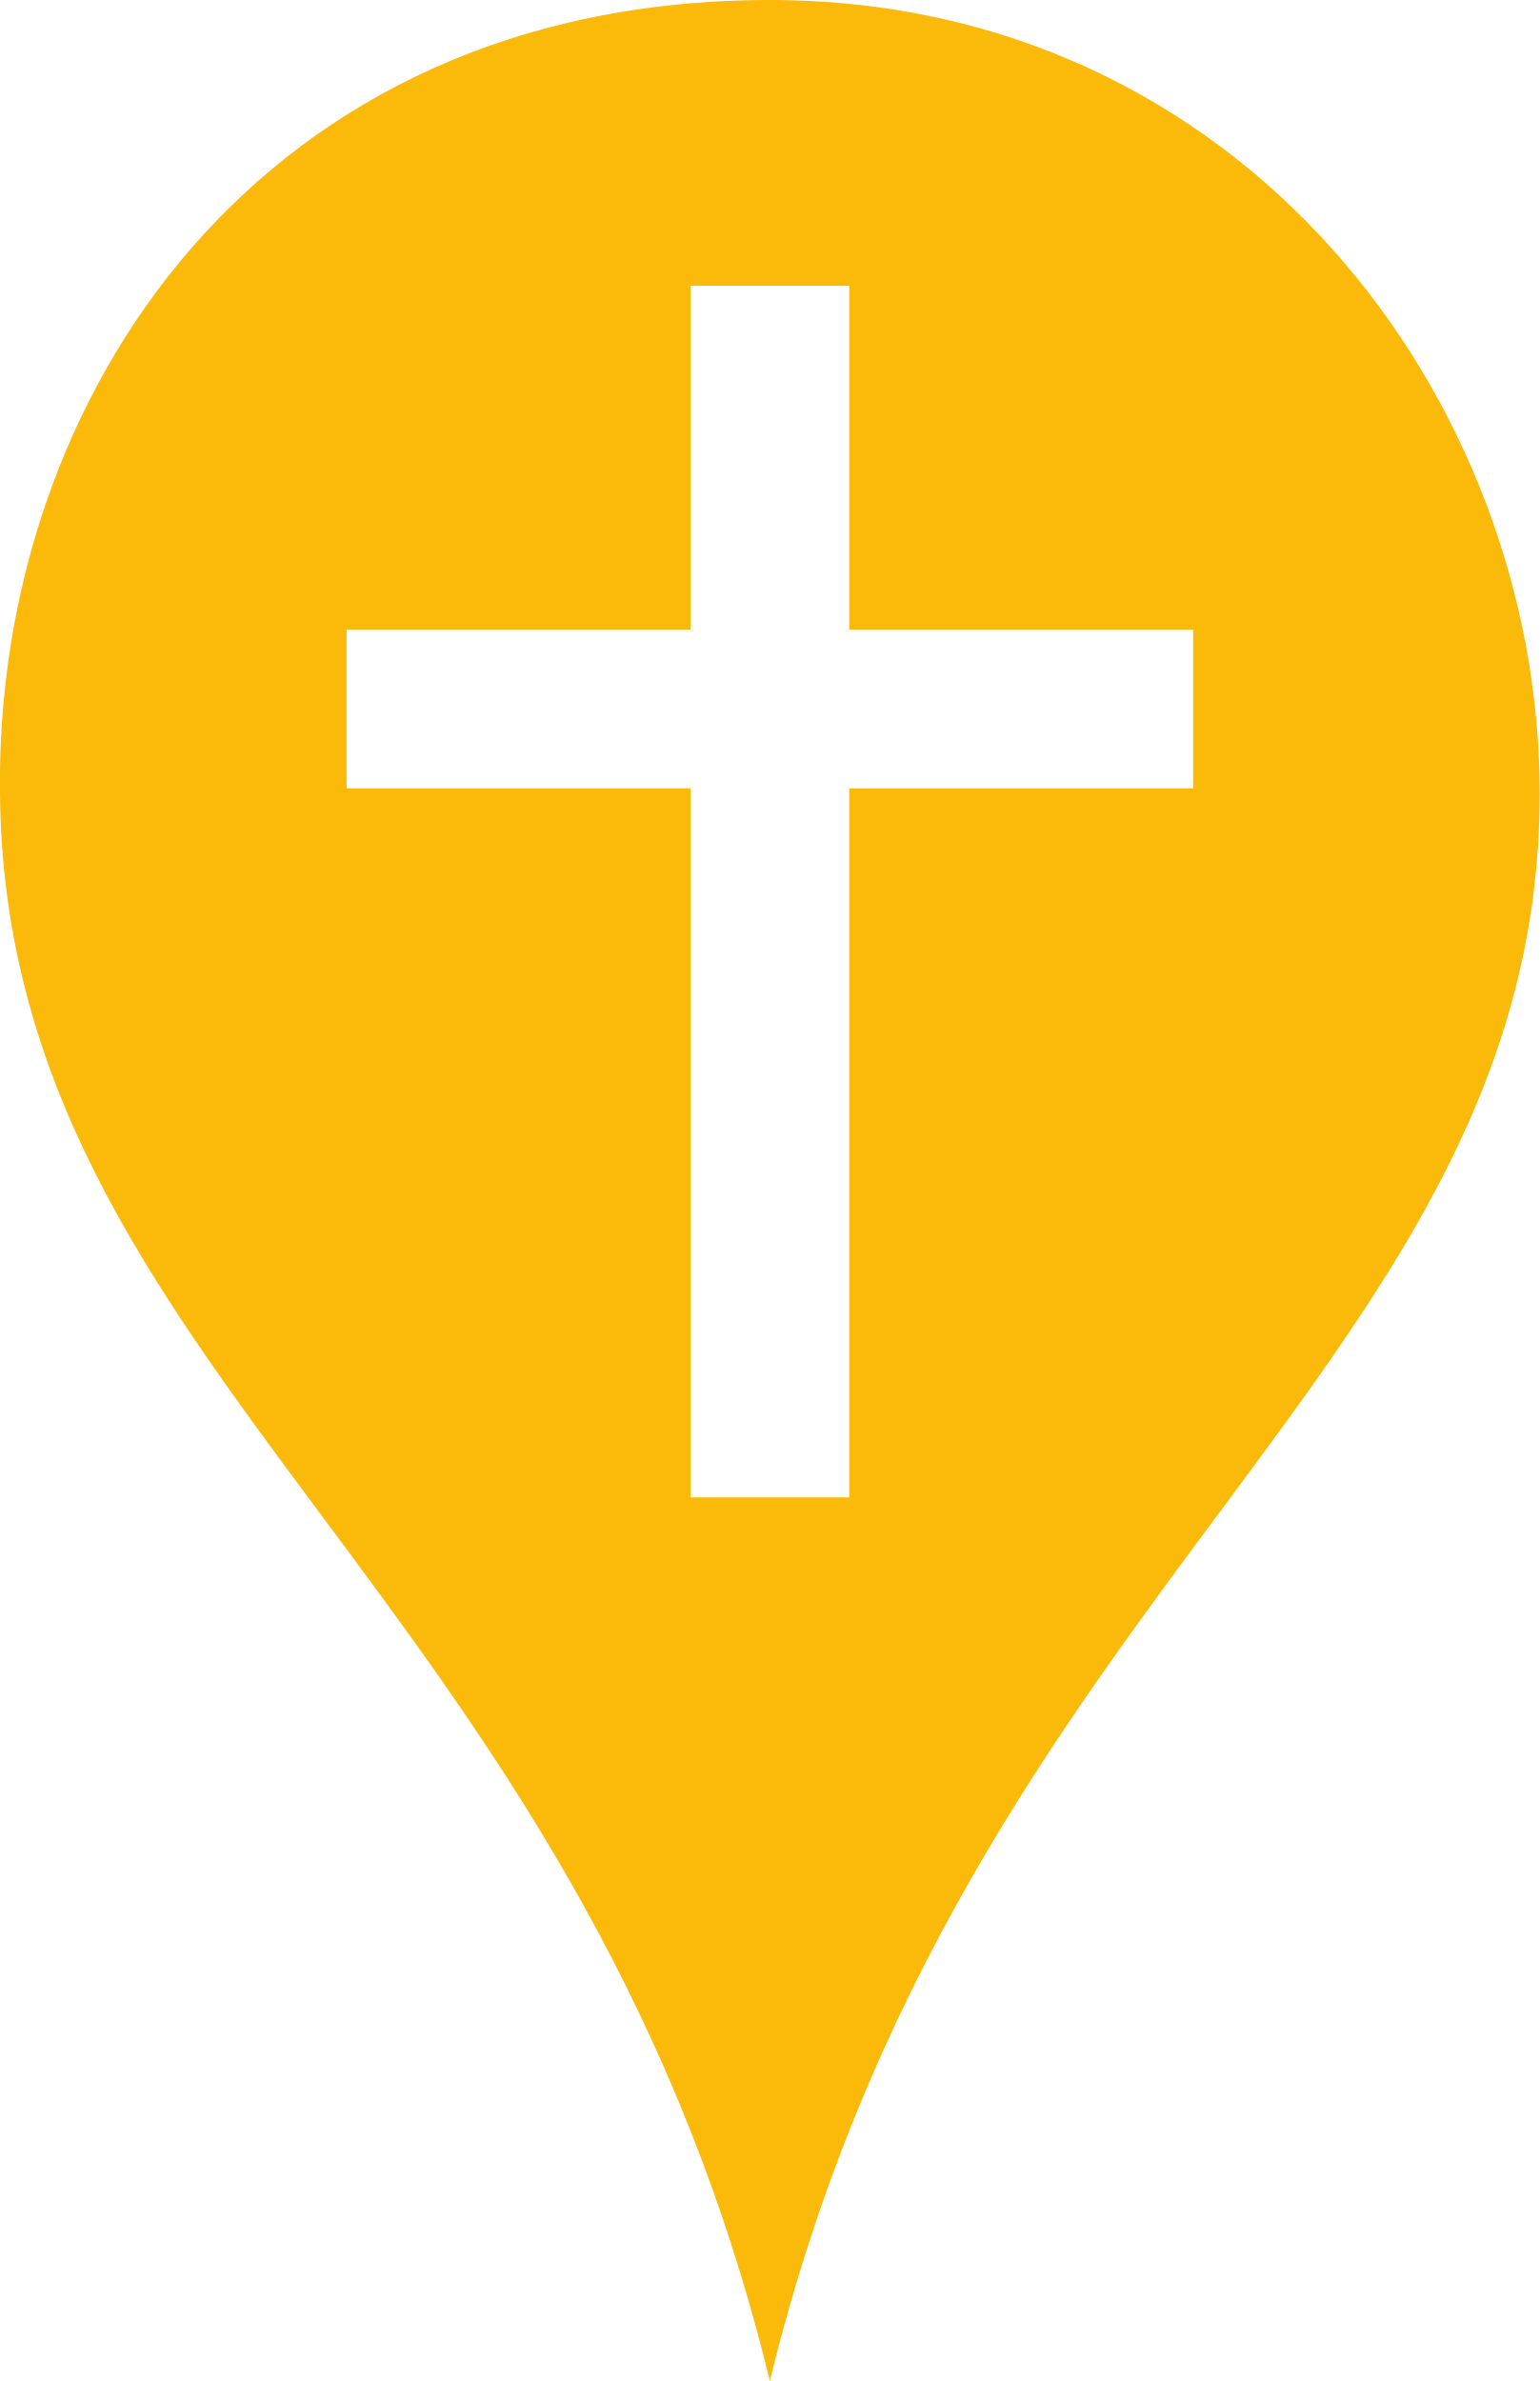
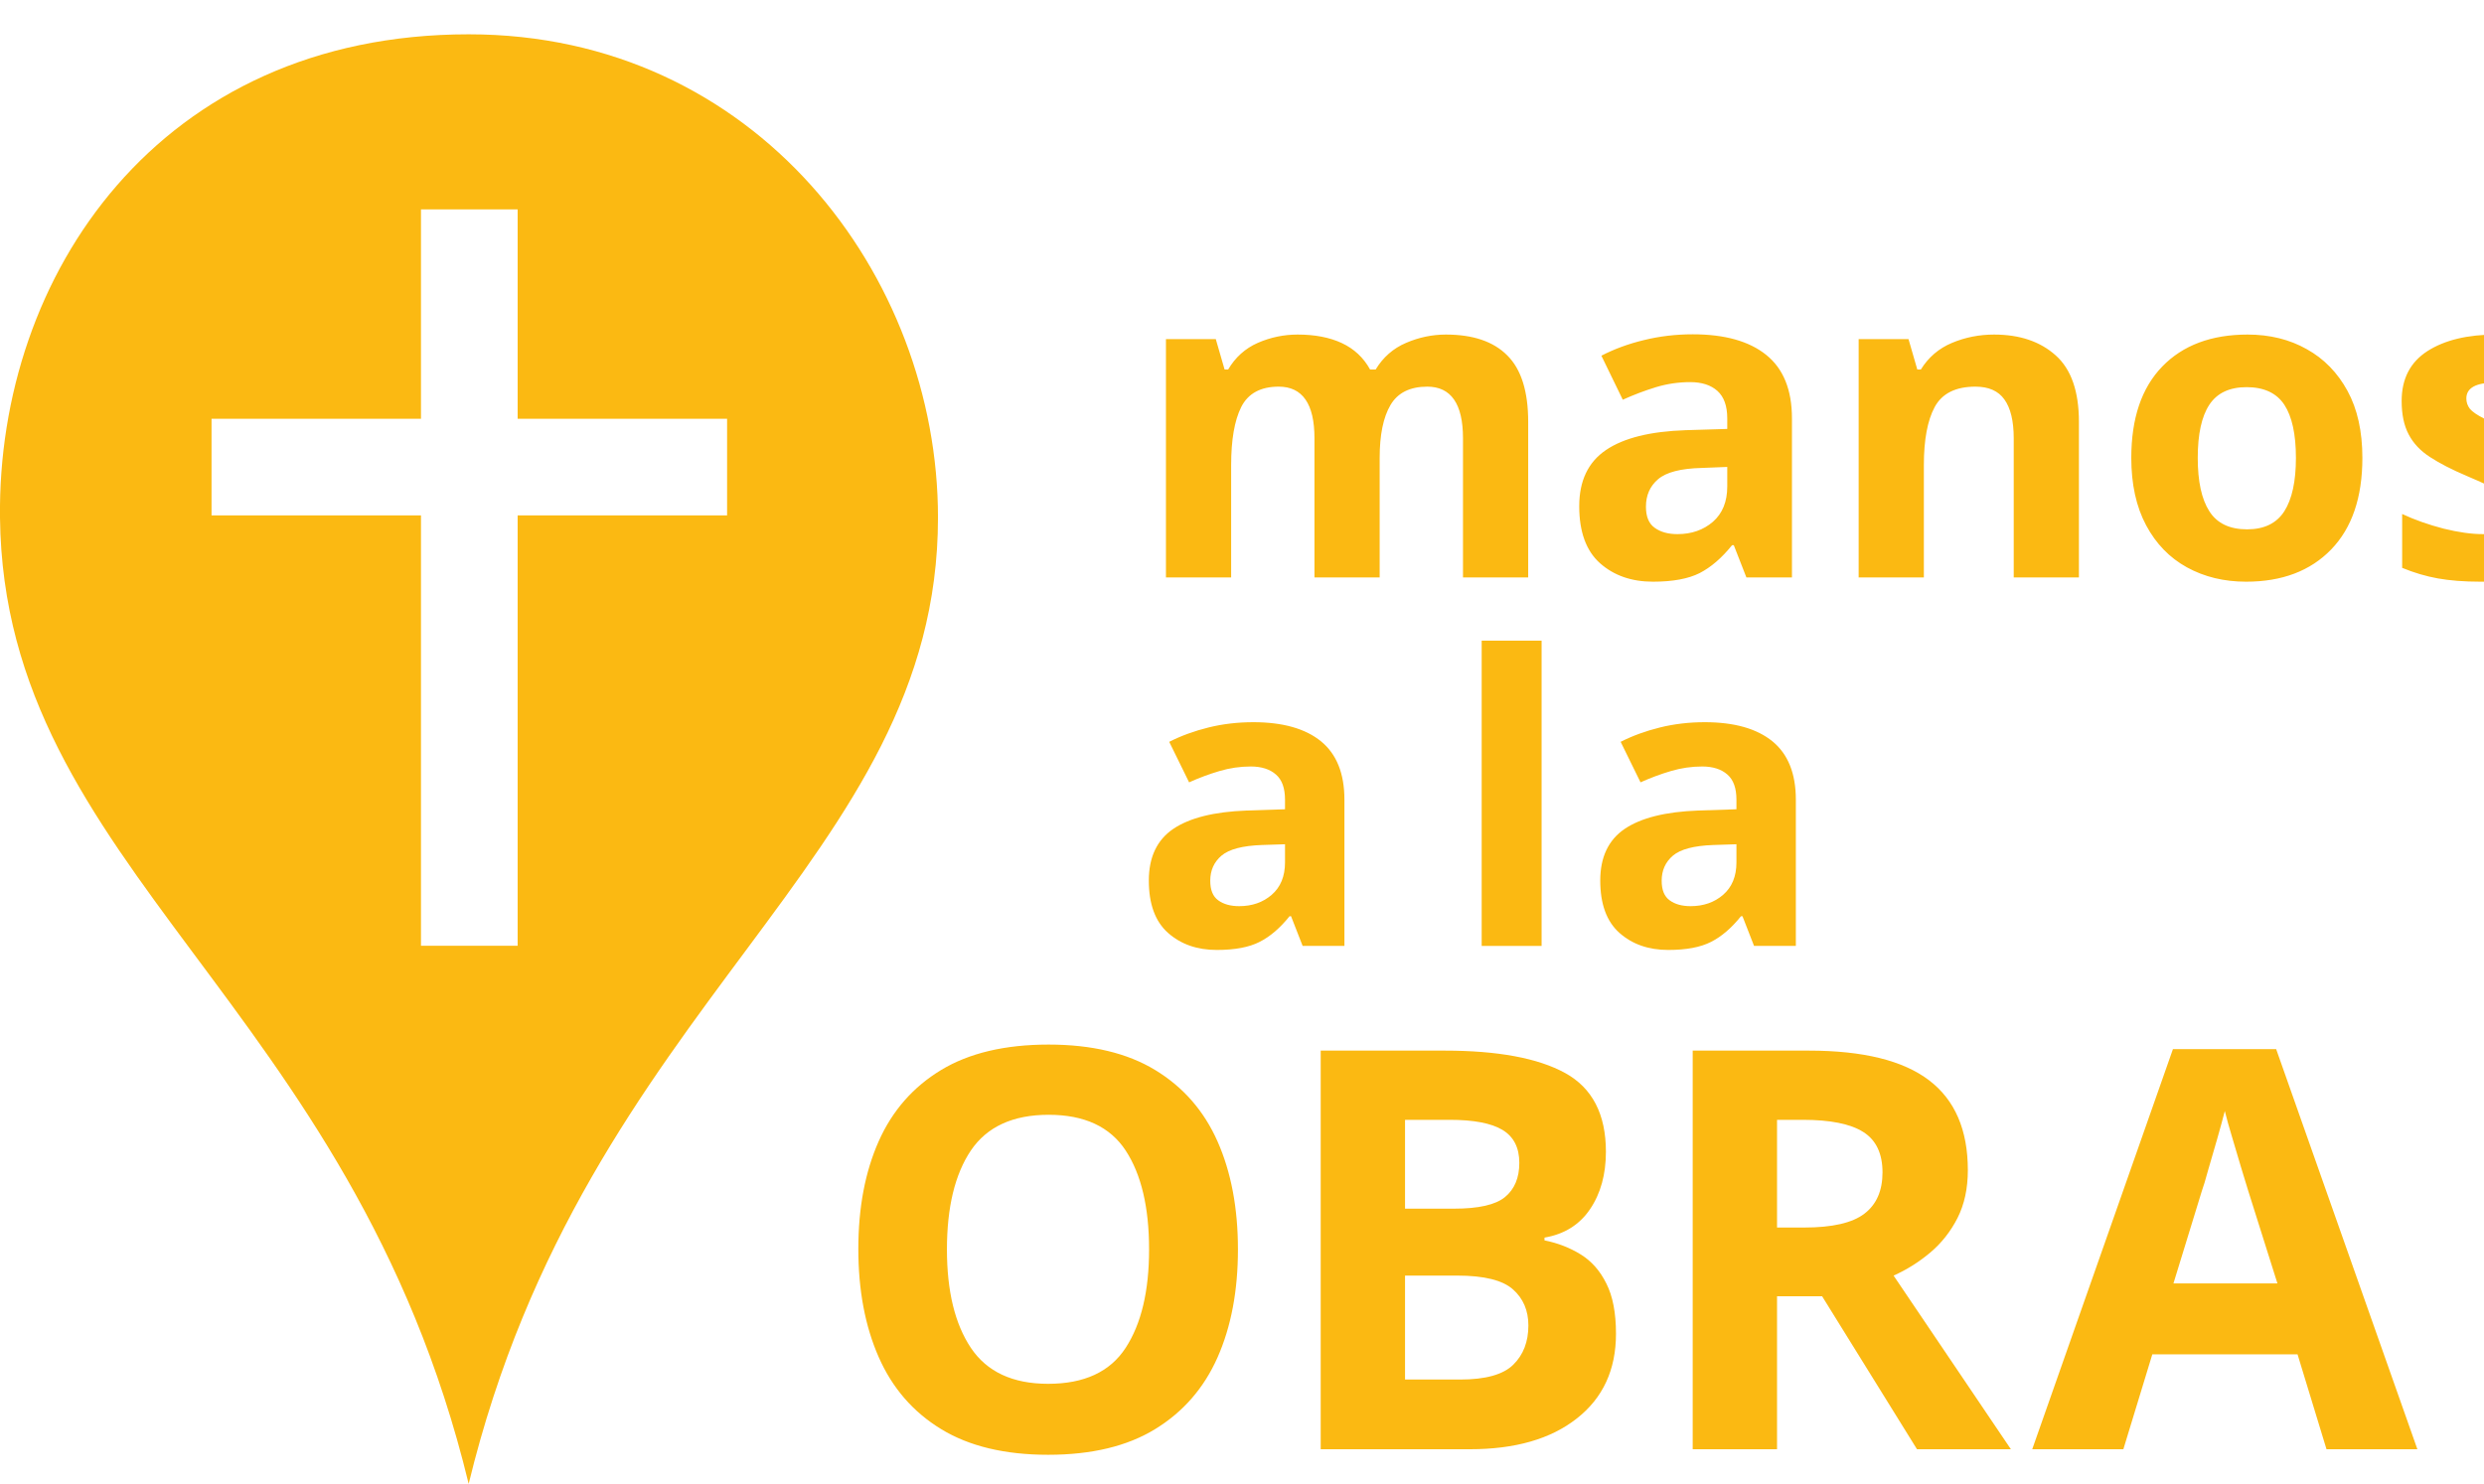
- <svg xmlns="http://www.w3.org/2000/svg" version="1.1" id="Capa_1" x="0px" y="0px" viewBox="0 0 58.2 90" style="enable-background:new 0 0 58.2 90;" xml:space="preserve">
-   <style type="text/css">
- 	.st0{fill:#FBB909;}
- </style>
-   <path class="st0" d="M29.1,0C9.8,0-0.2,15,0,30c0.2,21.8,21.8,30,29.1,60c7.3-30,29.1-38.6,29.1-60C58.2,15,46.9,0,29.1,0   M26.1,10.8h6v13h13v6h-13v26.8h-6V29.8h-13v-6h13V10.8" />
+ <svg xmlns="http://www.w3.org/2000/svg" id="Capa_1" data-name="Capa 1" viewBox="0 0 154.18 92.13">
+   <defs>
+     <style>.cls-1,.cls-2,.cls-3,.cls-5{fill:#fbb912;}.cls-2{font-size:27.11px;}.cls-2,.cls-3,.cls-5{font-family:Ubuntu-Bold, Ubuntu;font-weight:700;}.cls-3{font-size:24.93px;}.cls-4{letter-spacing:0.02em;}.cls-5{font-size:34.66px;}.cls-6{letter-spacing:0.03em;}</style>
+   </defs>
+   <path class="cls-1" d="M29.09,2.13c-19.25,0-29.26,15-29.09,30,.24,21.83,21.83,30,29.09,60,7.28-30,29.13-38.64,29.13-60,0-15-11.3-30-29.12-30M26.13,13h6V26h13v6h-13V58.72h-6V32h-13V26h13V13" />
+   <text class="cls-2" transform="translate(70.26 35.85)">manos</text>
+   <text class="cls-3" transform="translate(70.26 58.73)">a <tspan class="cls-4" x="19.77" y="0">l</tspan>
+     <tspan x="28.02" y="0">a</tspan>
+   </text>
+   <text class="cls-5" transform="translate(51.26 89.98)">OB<tspan class="cls-6" x="50.68" y="0">R</tspan>
+     <tspan x="74.88" y="0">A</tspan>
+   </text>
</svg>
